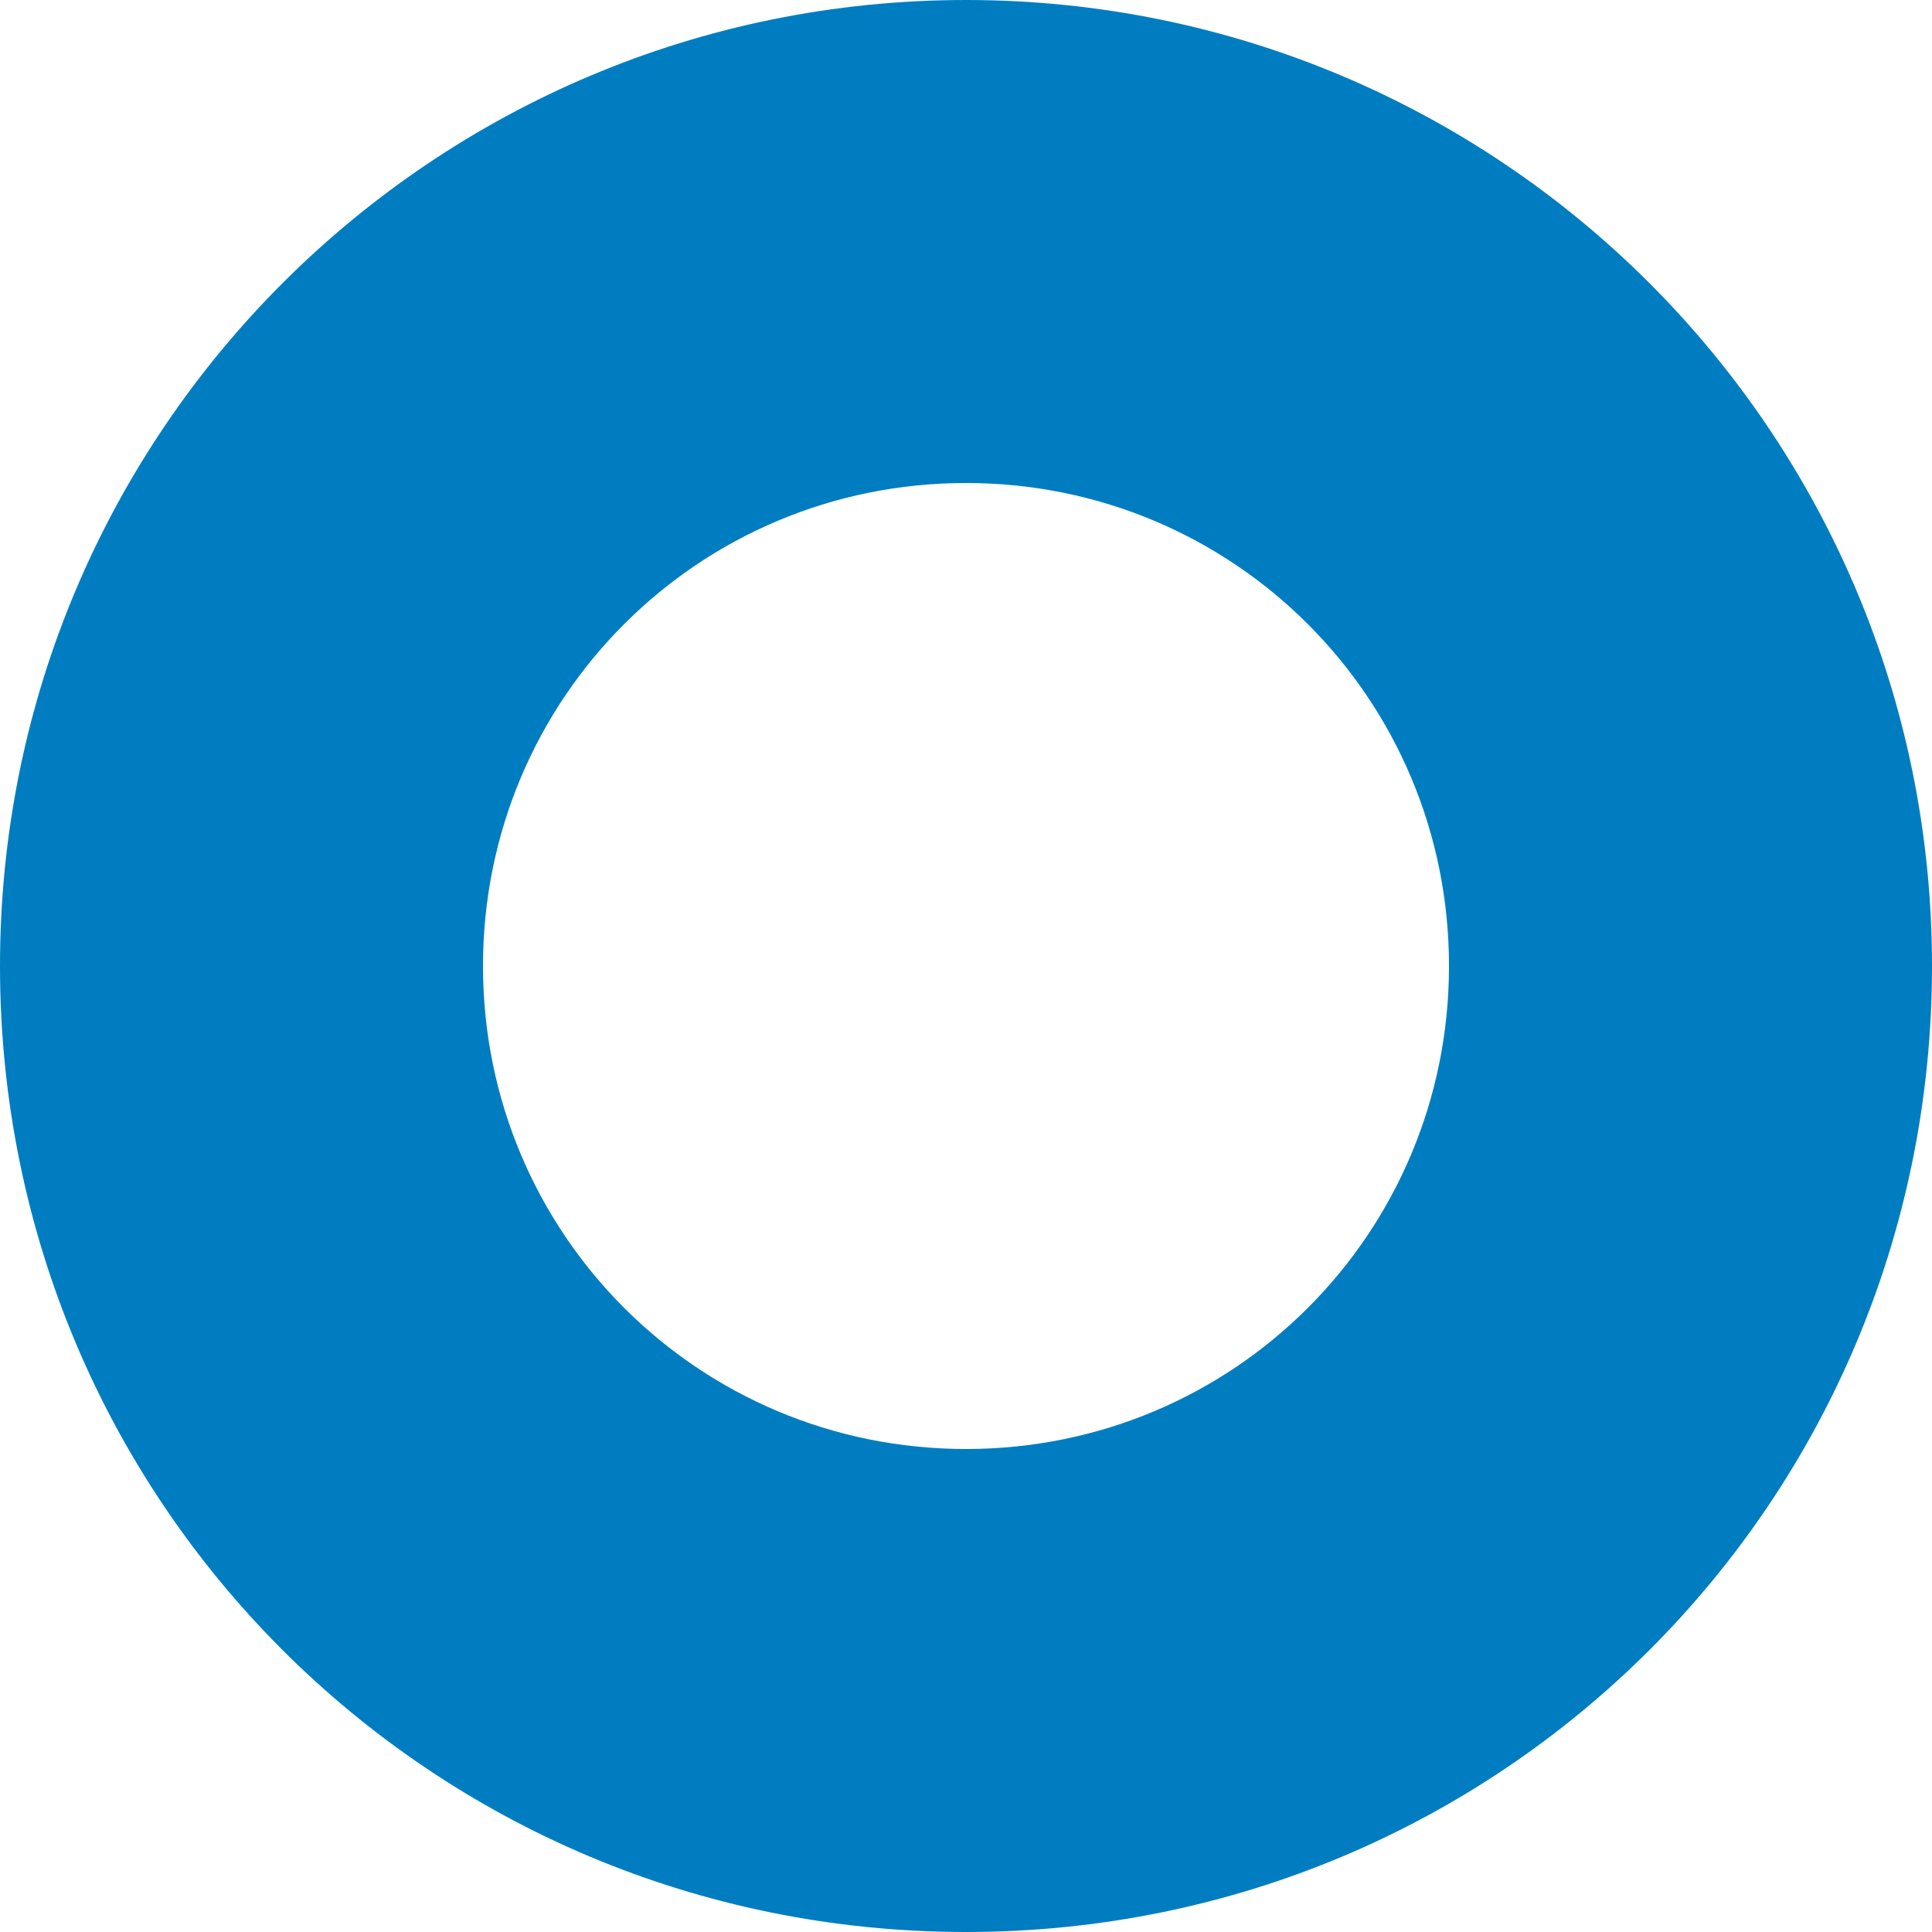
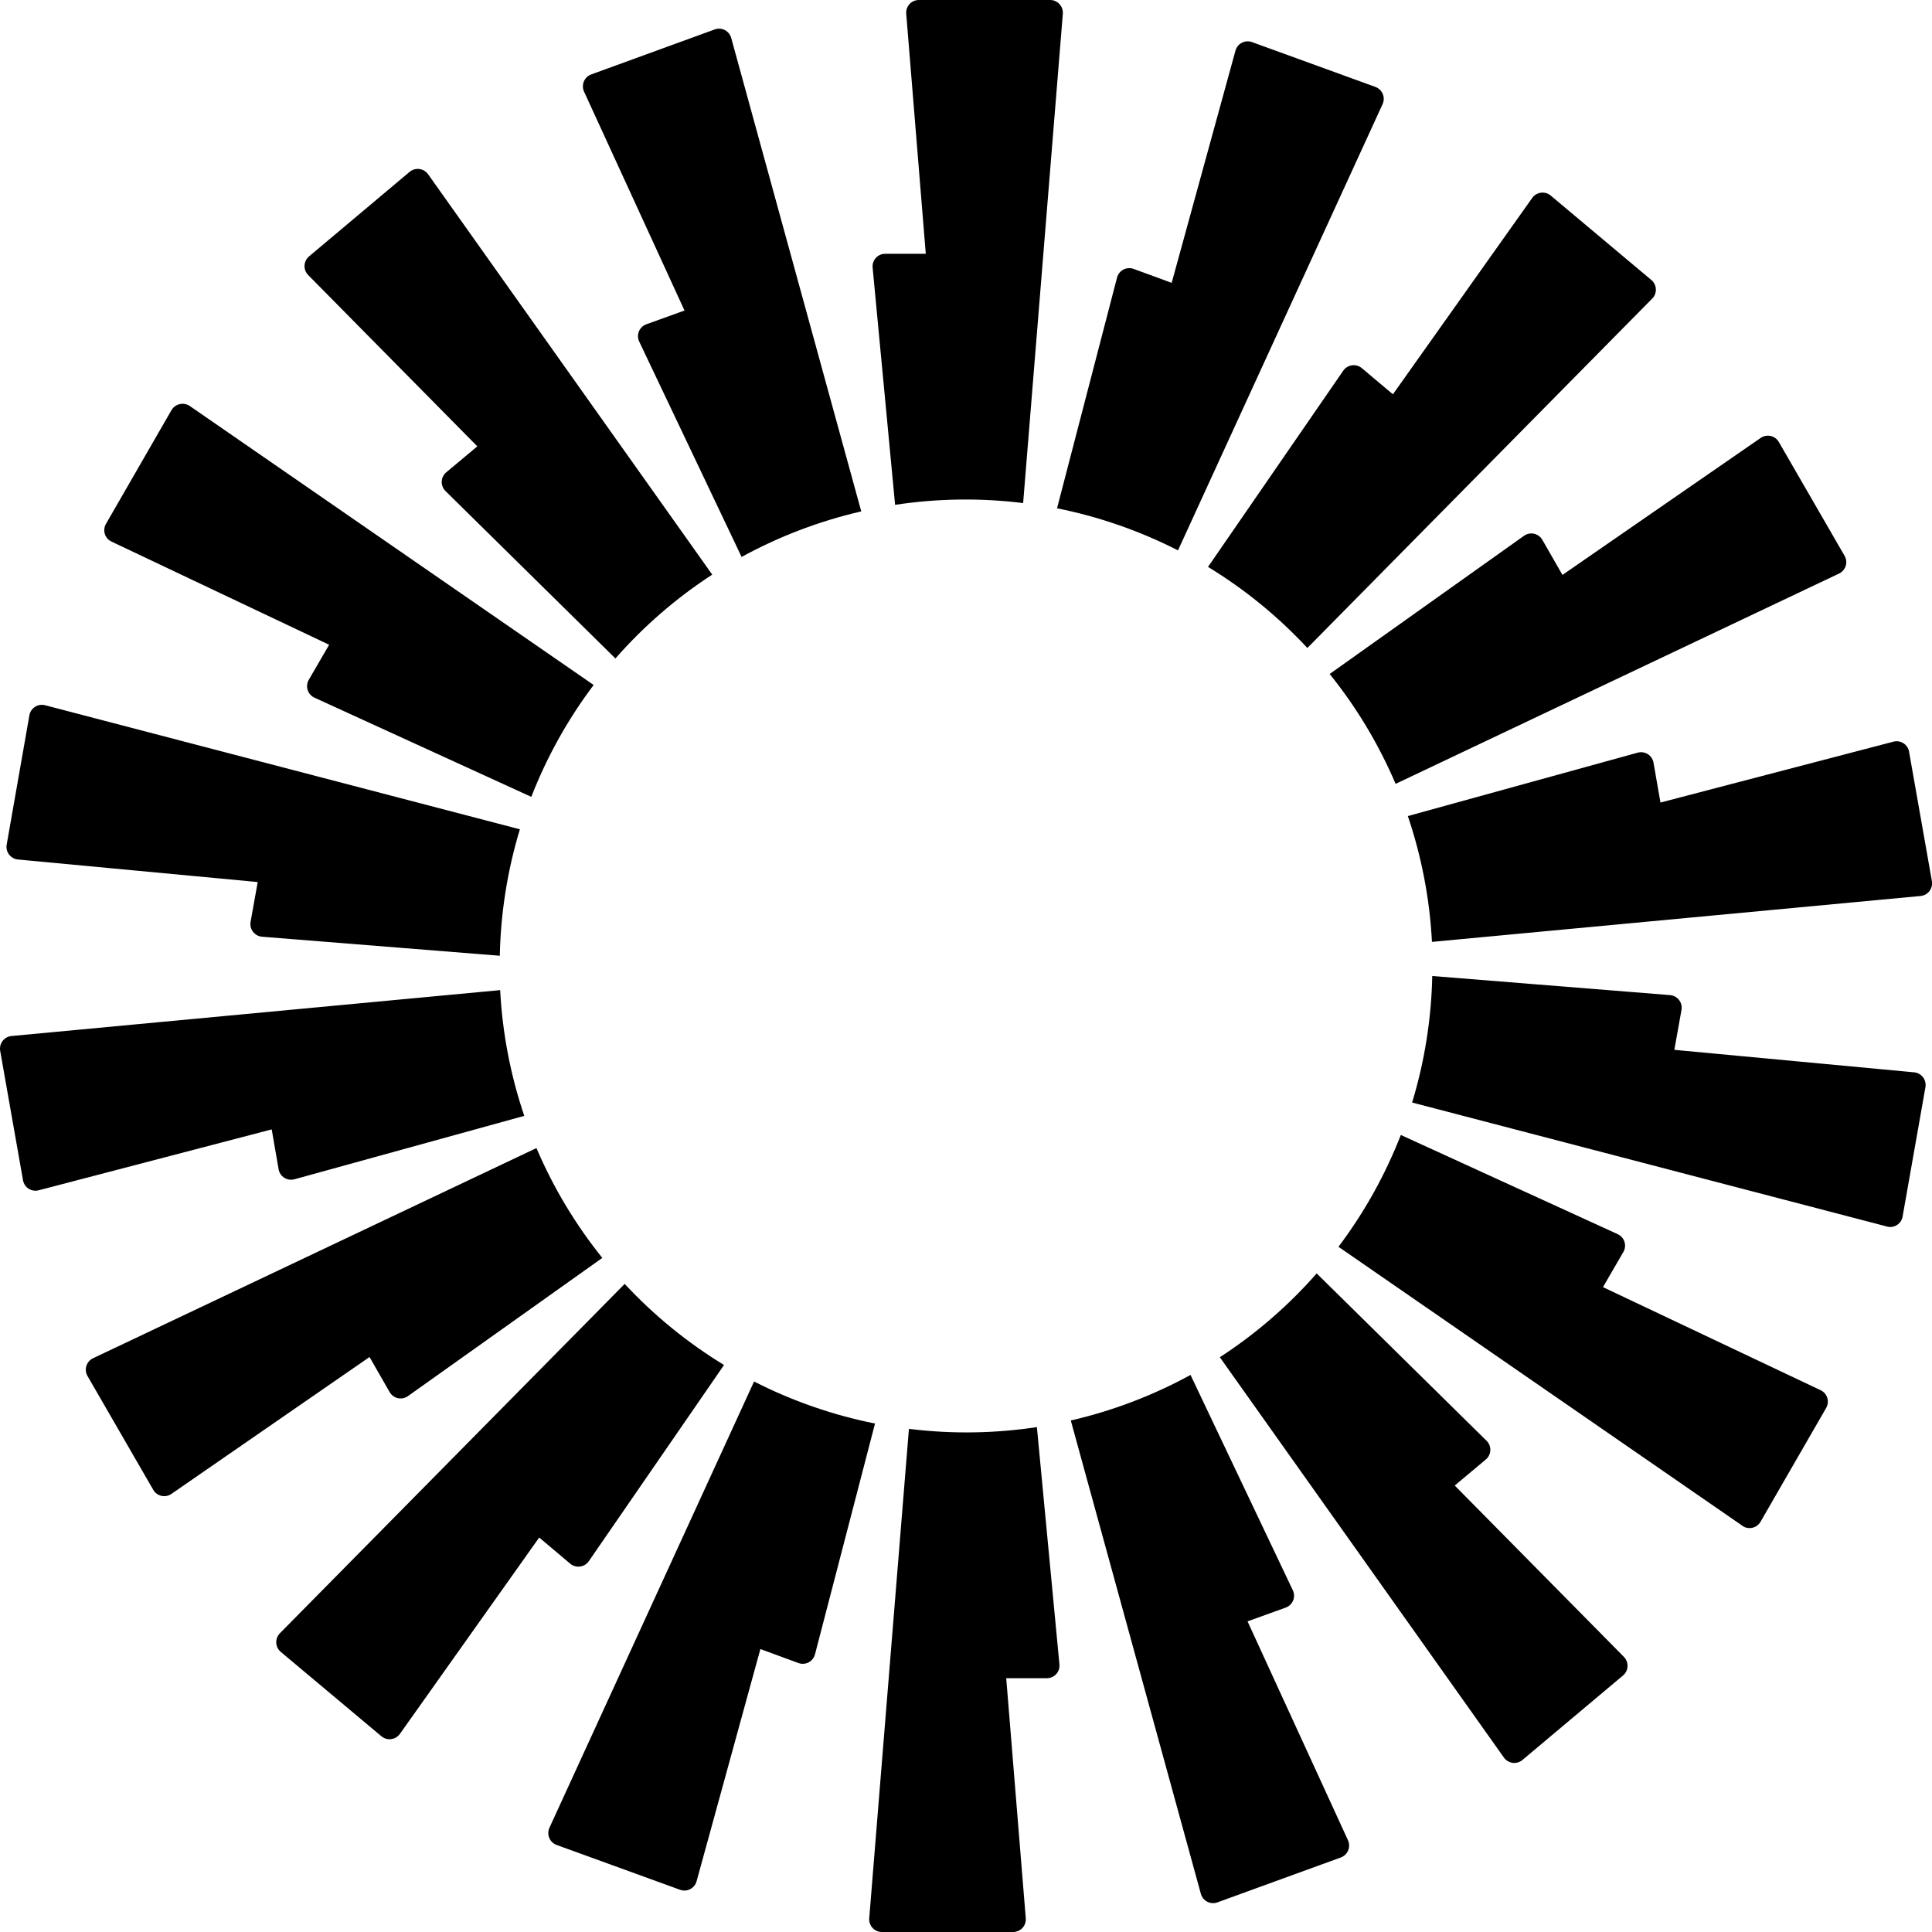
- <svg xmlns="http://www.w3.org/2000/svg" fill="#007DC1" role="img" viewBox="0 0 24 24">
-   <path d="M12 0C5.389 0 0 5.35 0 12s5.35 12 12 12 12-5.35 12-12S18.611 0 12 0zm0 18c-3.325 0-6-2.675-6-6s2.675-6 6-6 6 2.675 6 6-2.675 6-6 6z" />
+ <svg xmlns="http://www.w3.org/2000/svg" viewBox="0 0 33 33">
+   <path fill-rule="evenodd" d="m18.154.234-.678 8.358.001.001a8 8 0 0 0-2.188.03l-.384-4.053a.215.215 0 0 1 .216-.235h.692l-.334-4.1A.216.216 0 0 1 15.695 0h2.243c.126 0 .225.108.216.234M12.49.649a.216.216 0 0 0-.283-.146l-2.108.768a.217.217 0 0 0-.123.294l1.716 3.739-.652.235a.216.216 0 0 0-.121.297l1.748 3.677a8 8 0 0 1 2.044-.778zM7.312 2.976l4.853 6.838v.001a8 8 0 0 0-1.653 1.432l-2.903-2.86a.216.216 0 0 1 .013-.319l.531-.444-2.89-2.927a.217.217 0 0 1 .015-.317l1.718-1.444a.217.217 0 0 1 .316.04m-4.07 3.959a.22.22 0 0 0-.312.069L1.81 8.948a.215.215 0 0 0 .095.303l3.717 1.762-.348.599a.216.216 0 0 0 .098.305l3.703 1.694A8 8 0 0 1 10.14 11.7zm-2.74 5.283a.216.216 0 0 1 .268-.172l8.11 2.119a8 8 0 0 0-.343 2.16L4.477 16a.217.217 0 0 1-.197-.254l.122-.68-4.095-.385a.217.217 0 0 1-.193-.253zm-.306 5.478a.217.217 0 0 0-.193.253l.39 2.21a.216.216 0 0 0 .268.172l3.98-1.04.118.682a.216.216 0 0 0 .27.17l3.926-1.083a8 8 0 0 1-.412-2.148zm1.299 5.808a.216.216 0 0 1 .094-.304l7.574-3.59a8 8 0 0 0 1.125 1.876l-3.319 2.36a.216.216 0 0 1-.313-.067l-.344-.6-3.384 2.338a.216.216 0 0 1-.31-.069zm9.176-1.575-5.89 5.968a.217.217 0 0 0 .014.318l1.72 1.442a.217.217 0 0 0 .315-.04l2.38-3.355.53.447a.217.217 0 0 0 .317-.042l2.31-3.352a8 8 0 0 1-1.695-1.383zm-1.164 9.584a.217.217 0 0 1-.122-.294l3.495-7.622a8 8 0 0 0 2.066.718l-1.025 3.941a.216.216 0 0 1-.283.15l-.65-.239-1.09 3.967a.216.216 0 0 1-.282.145zm6.018-7.106-.678 8.359c-.01.125.09.234.215.234h2.244a.216.216 0 0 0 .215-.234l-.334-4.101h.693a.215.215 0 0 0 .216-.235l-.385-4.054a8 8 0 0 1-2.186.03m8.091-22.628a.217.217 0 0 0-.122-.293L21.385.719a.216.216 0 0 0-.282.145l-1.09 3.967-.65-.238a.216.216 0 0 0-.283.148l-1.025 3.941a8 8 0 0 1 2.066.719zM28.221 5.1l-5.89 5.968-.002-.002a8 8 0 0 0-1.695-1.383l2.31-3.352a.217.217 0 0 1 .318-.042l.53.446 2.38-3.355a.217.217 0 0 1 .315-.04l1.72 1.443a.217.217 0 0 1 .015.317m3.19 4.697a.216.216 0 0 0 .095-.303L30.384 7.55a.216.216 0 0 0-.31-.07l-3.386 2.34-.344-.6a.216.216 0 0 0-.313-.068l-3.319 2.36a8 8 0 0 1 1.126 1.877zm1.196 3.042.39 2.21v.002a.217.217 0 0 1-.192.253l-8.347.784a8 8 0 0 0-.412-2.149l3.926-1.083a.216.216 0 0 1 .27.17l.119.682 3.98-1.04a.216.216 0 0 1 .267.172zm-.377 8.112a.215.215 0 0 0 .267-.172l.39-2.21a.217.217 0 0 0-.194-.253l-4.095-.384.122-.681a.216.216 0 0 0-.197-.254l-4.06-.326a8 8 0 0 1-.344 2.161l8.111 2.118zm-2.16 5.042a.217.217 0 0 1-.31.07v-.002l-6.899-4.765a8 8 0 0 0 1.065-1.91l3.704 1.694a.216.216 0 0 1 .097.305l-.348.6 3.718 1.761a.216.216 0 0 1 .094.303zm-9.235-2.81 4.853 6.839a.217.217 0 0 0 .315.04l1.719-1.444a.217.217 0 0 0 .015-.317l-2.89-2.927.53-.444a.216.216 0 0 0 .014-.32l-2.902-2.859a8 8 0 0 1-1.655 1.432zm-.042 9.311a.216.216 0 0 1-.282-.145l-2.222-8.086a8 8 0 0 0 2.045-.778l1.747 3.677a.216.216 0 0 1-.121.297l-.652.235 1.716 3.74a.217.217 0 0 1-.123.293z" clip-rule="evenodd" />
</svg>
